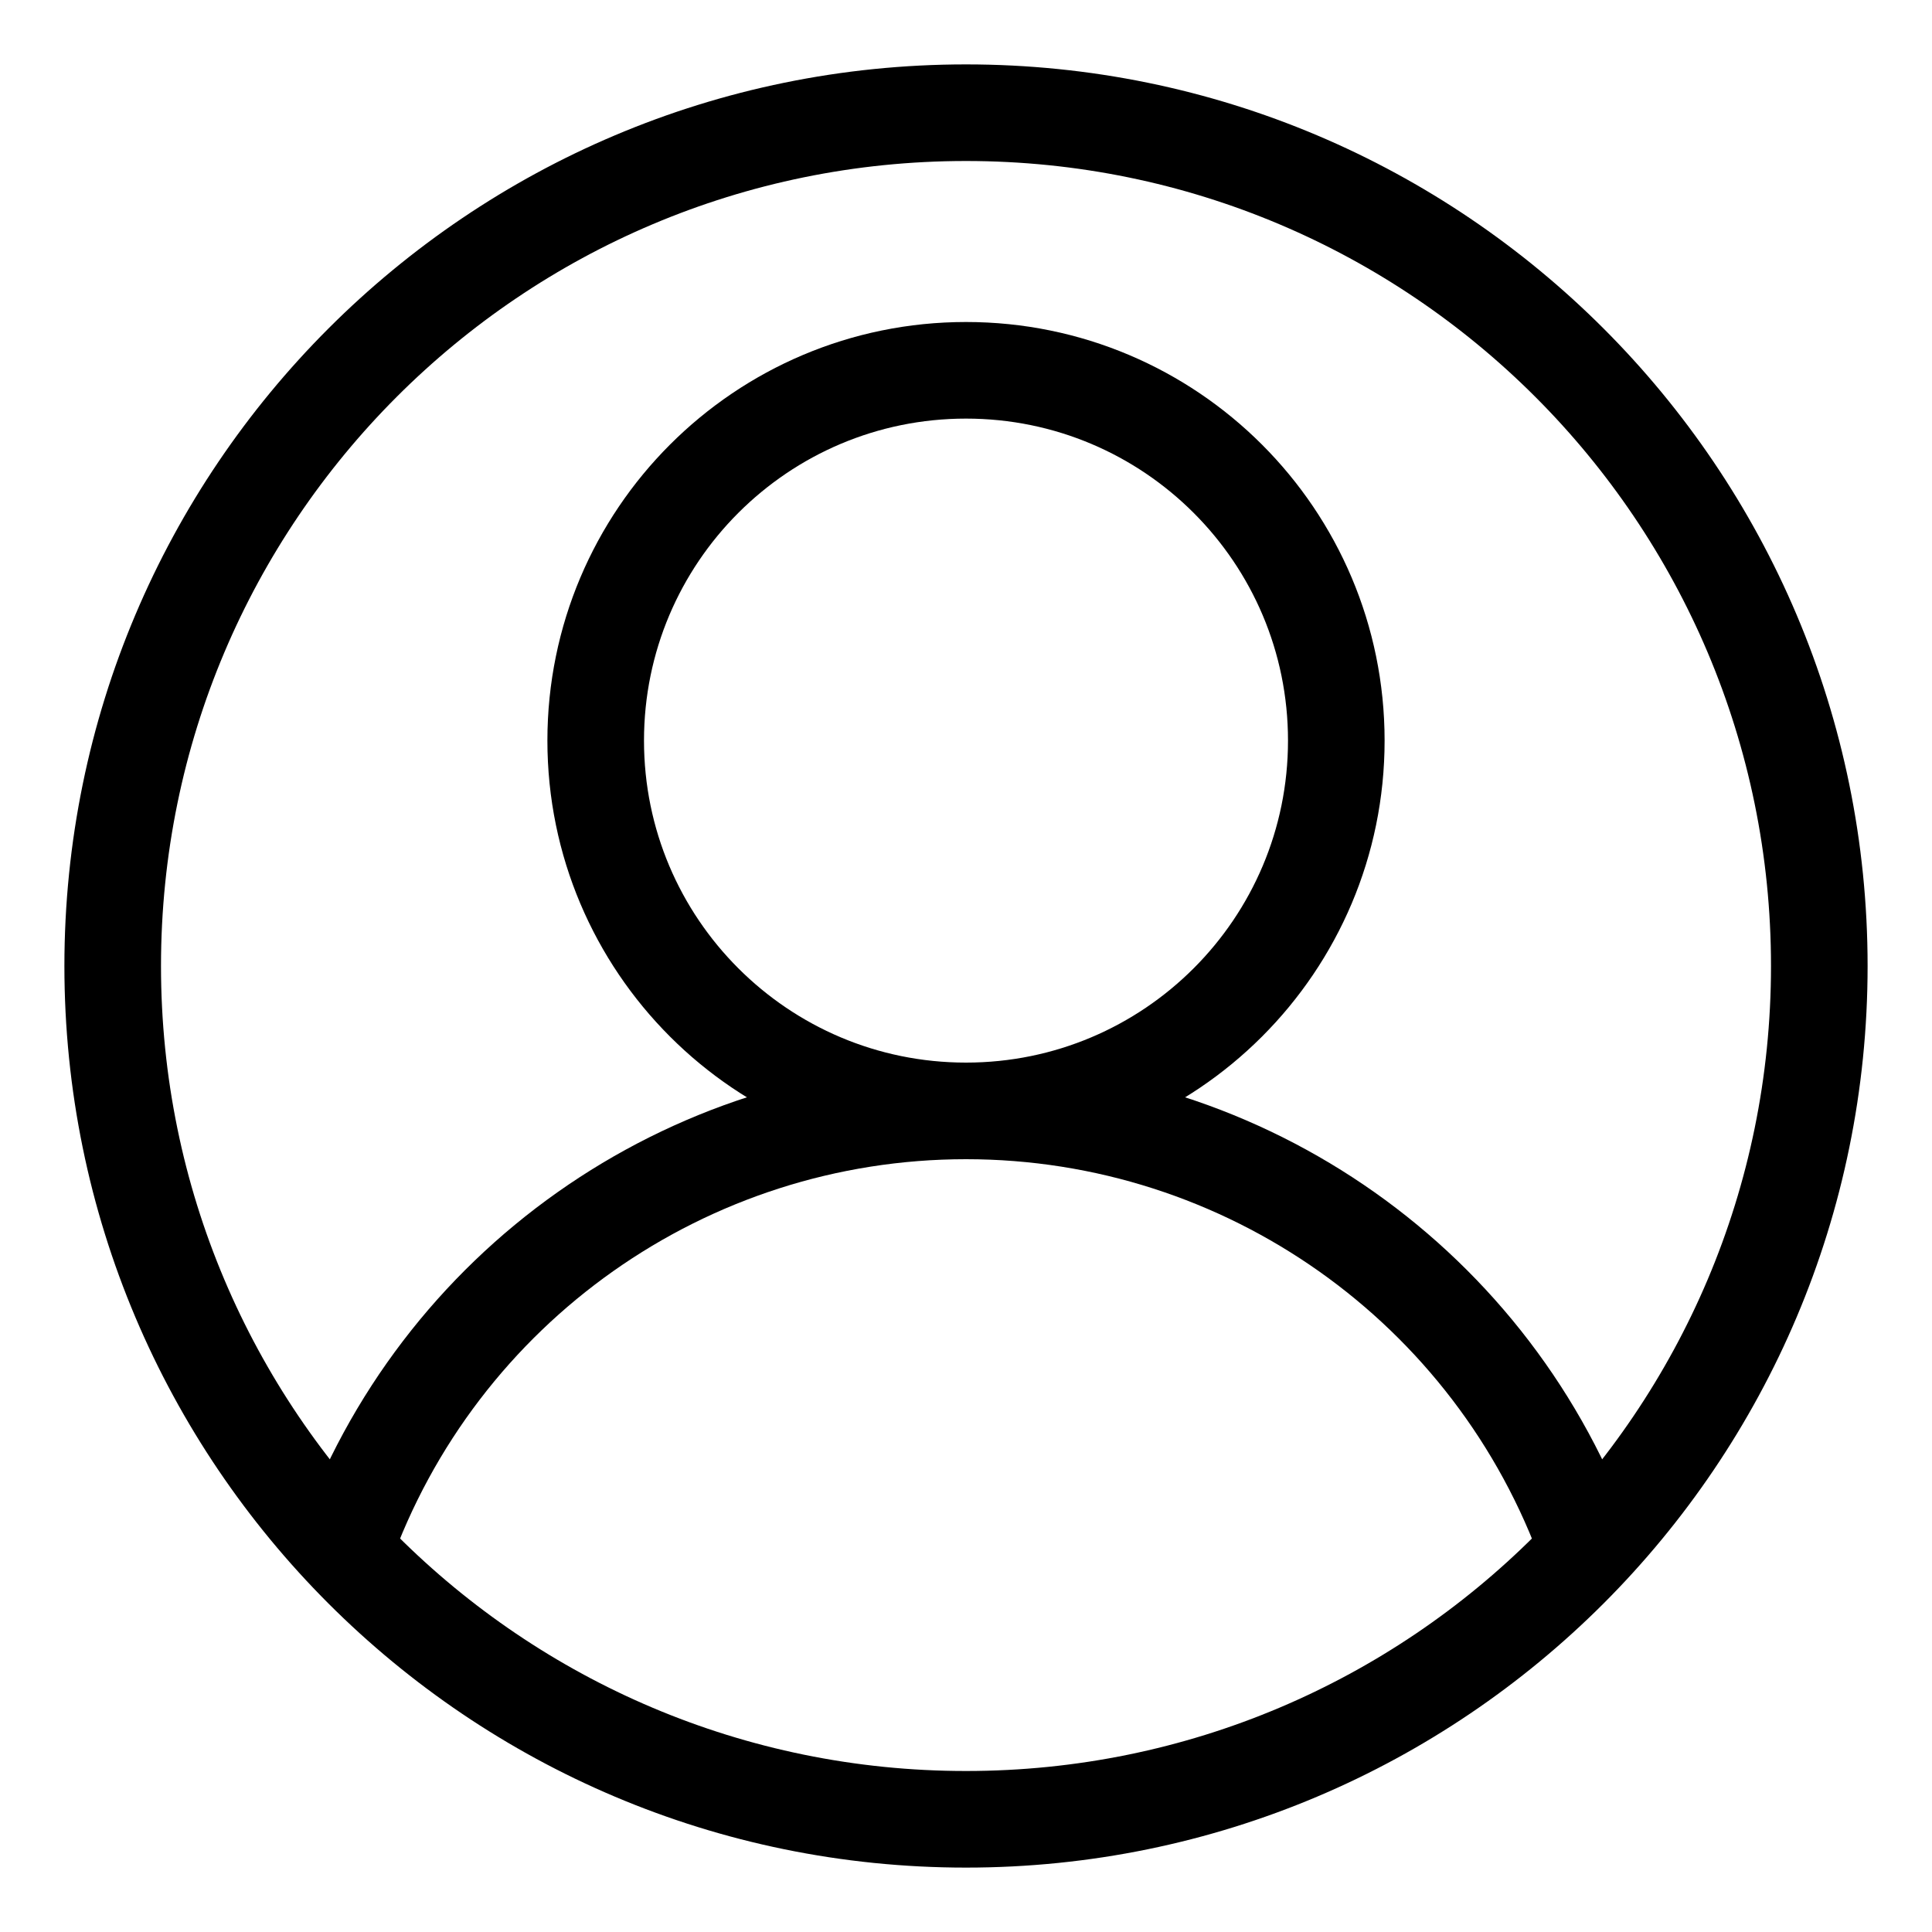
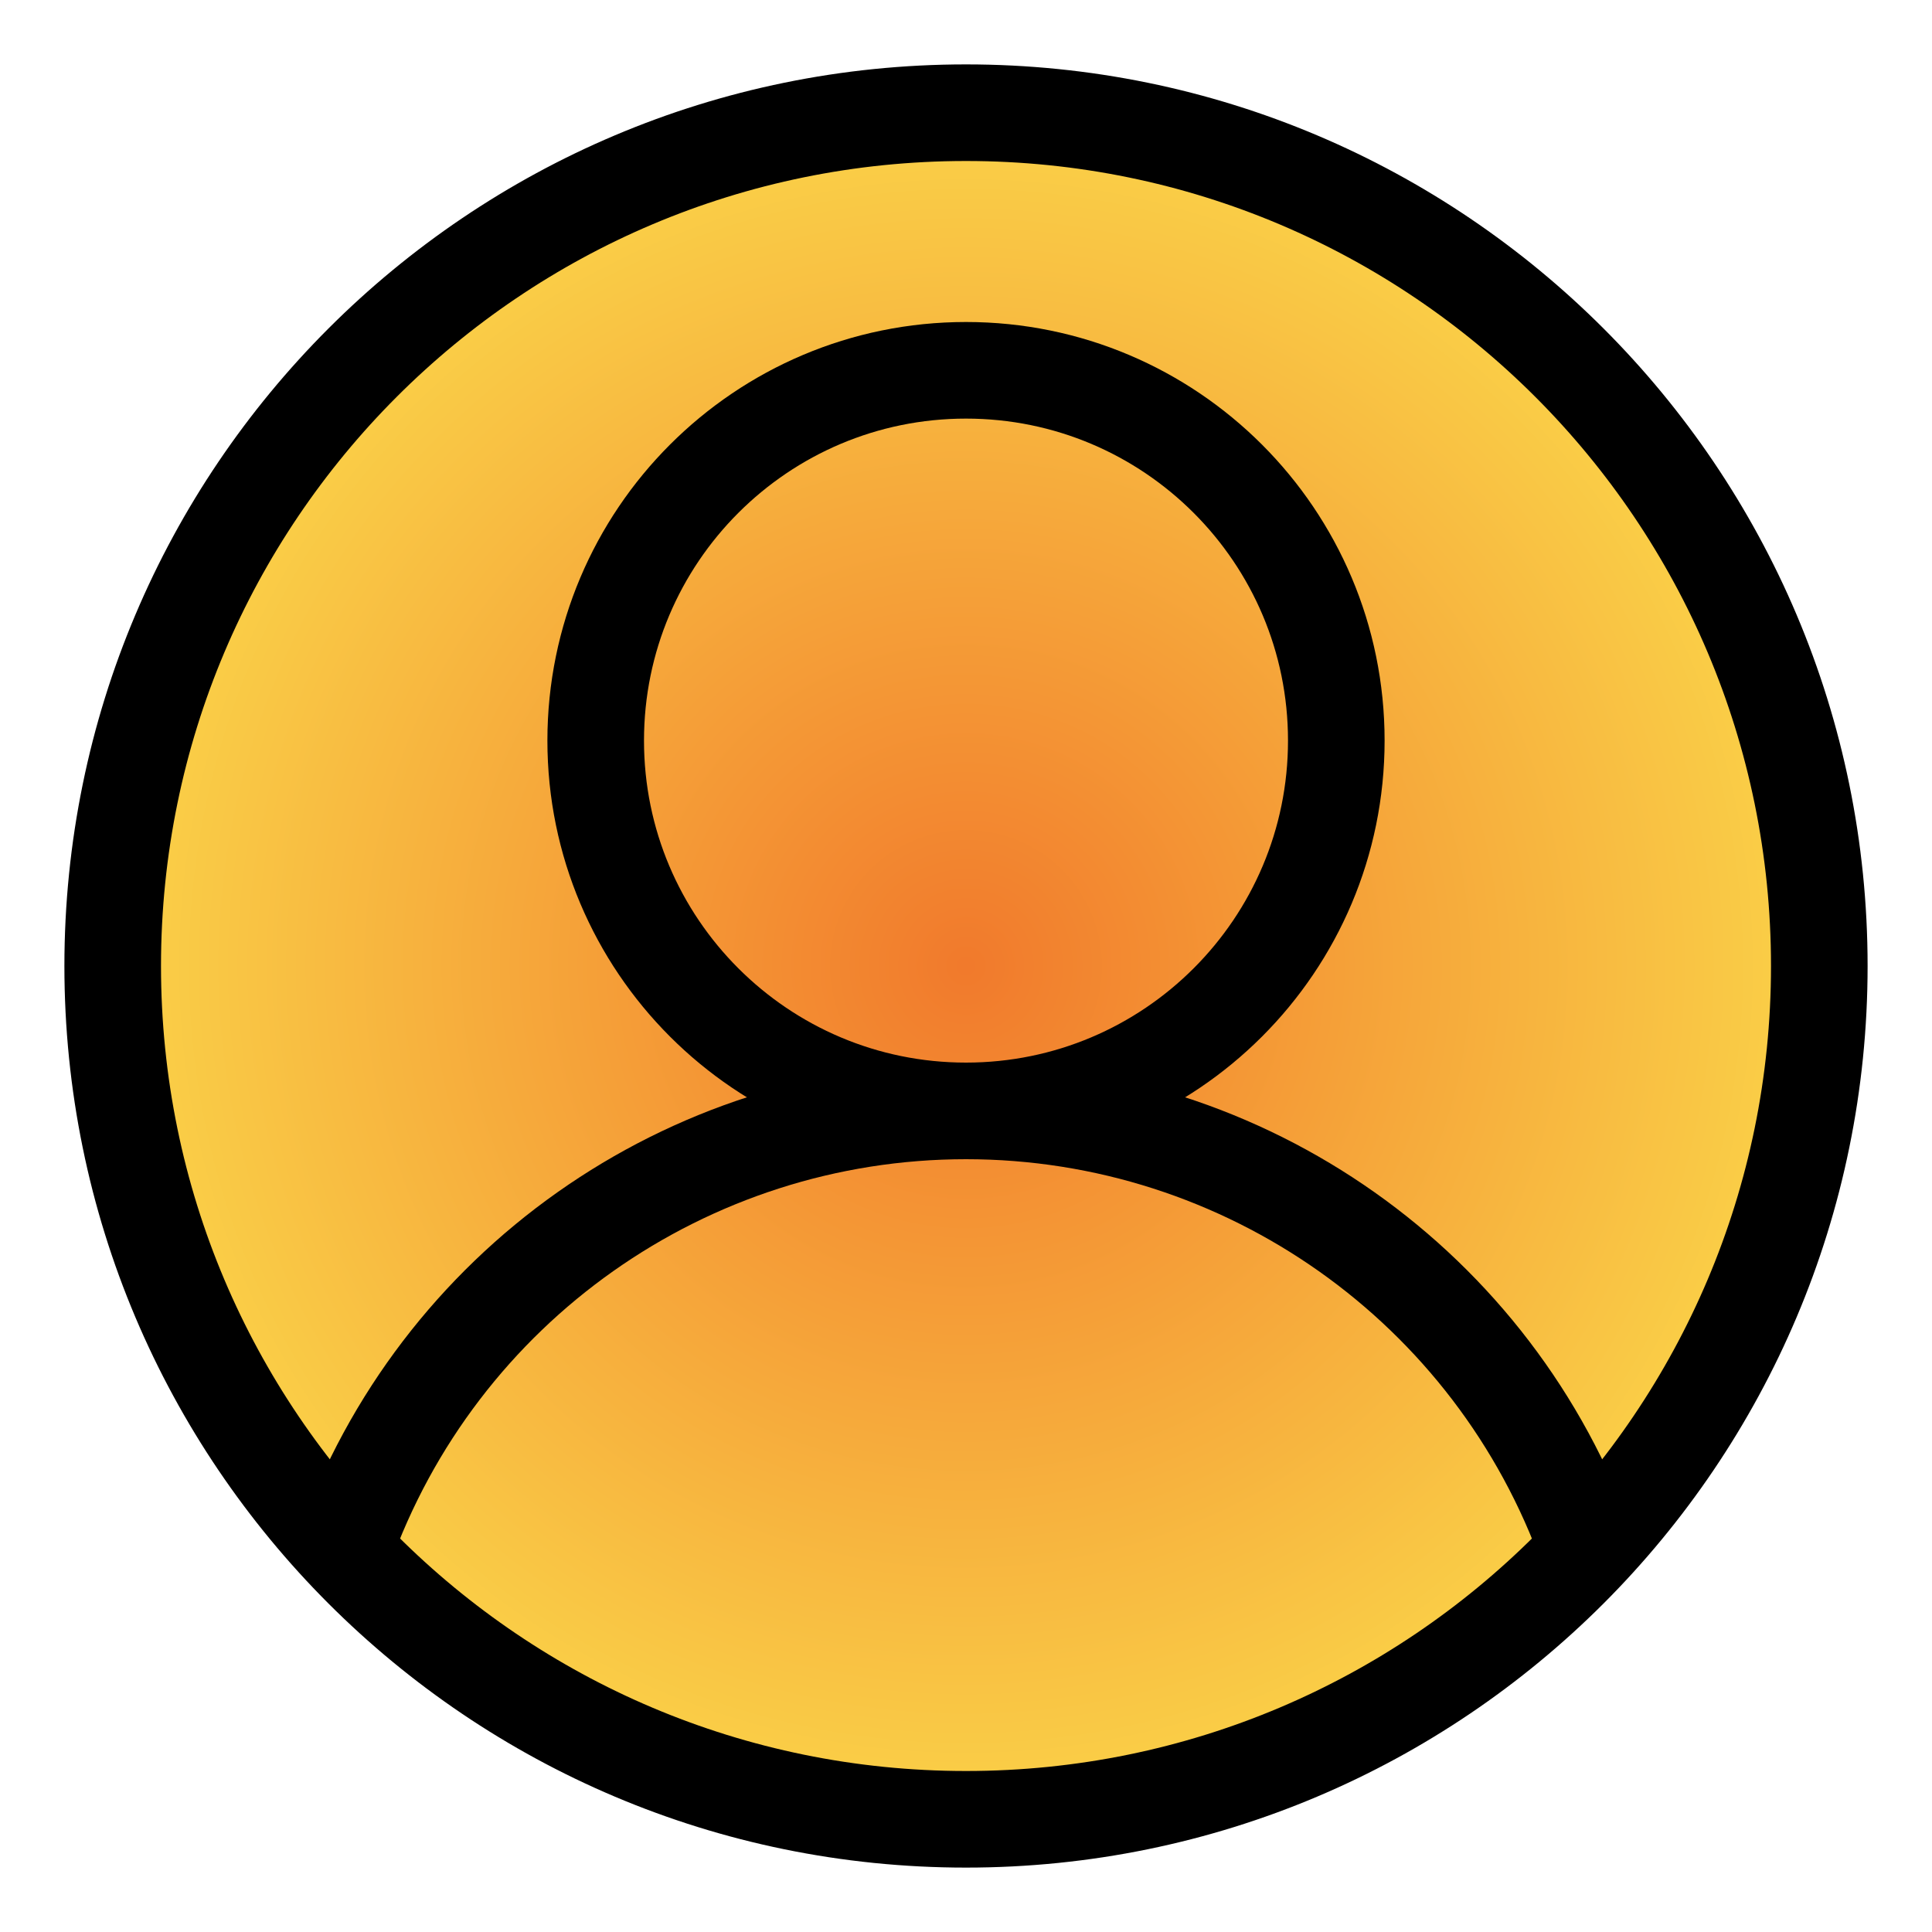
- <svg xmlns="http://www.w3.org/2000/svg" version="1.1" width="600" height="600" stroke="black" stroke-width="30" fill="none">
-   <circle cx="300" cy="300" r="265" />
-   <circle cx="300" cy="230" r="115" />
-   <path d="M106.819,481.4 a205,205 1 0,1 386.363,0" stroke-linecap="butt" />
+ <svg xmlns="http://www.w3.org/2000/svg" width="600" height="600" fill="none" stroke-width="30" stroke="black" version="1.1">
+   <defs>
+     <radialGradient r="0.768" spreadMethod="pad" id="svg_4">
+       <stop offset="0" stop-opacity="0.996" stop-color="#f1792b" />
+       <stop offset="1" stop-opacity="0.996" stop-color="#ffff56" />
+     </radialGradient>
+   </defs>
+   <g>
+     <circle fill="url(#svg_4)" id="svg_1" r="265" cy="300" cx="300" />
+     <circle id="svg_2" r="115" cy="230" cx="300" />
+     <path id="svg_3" d="m106.819,481.4a205,205 1 0 1 386.363,0" />
+   </g>
</svg>
